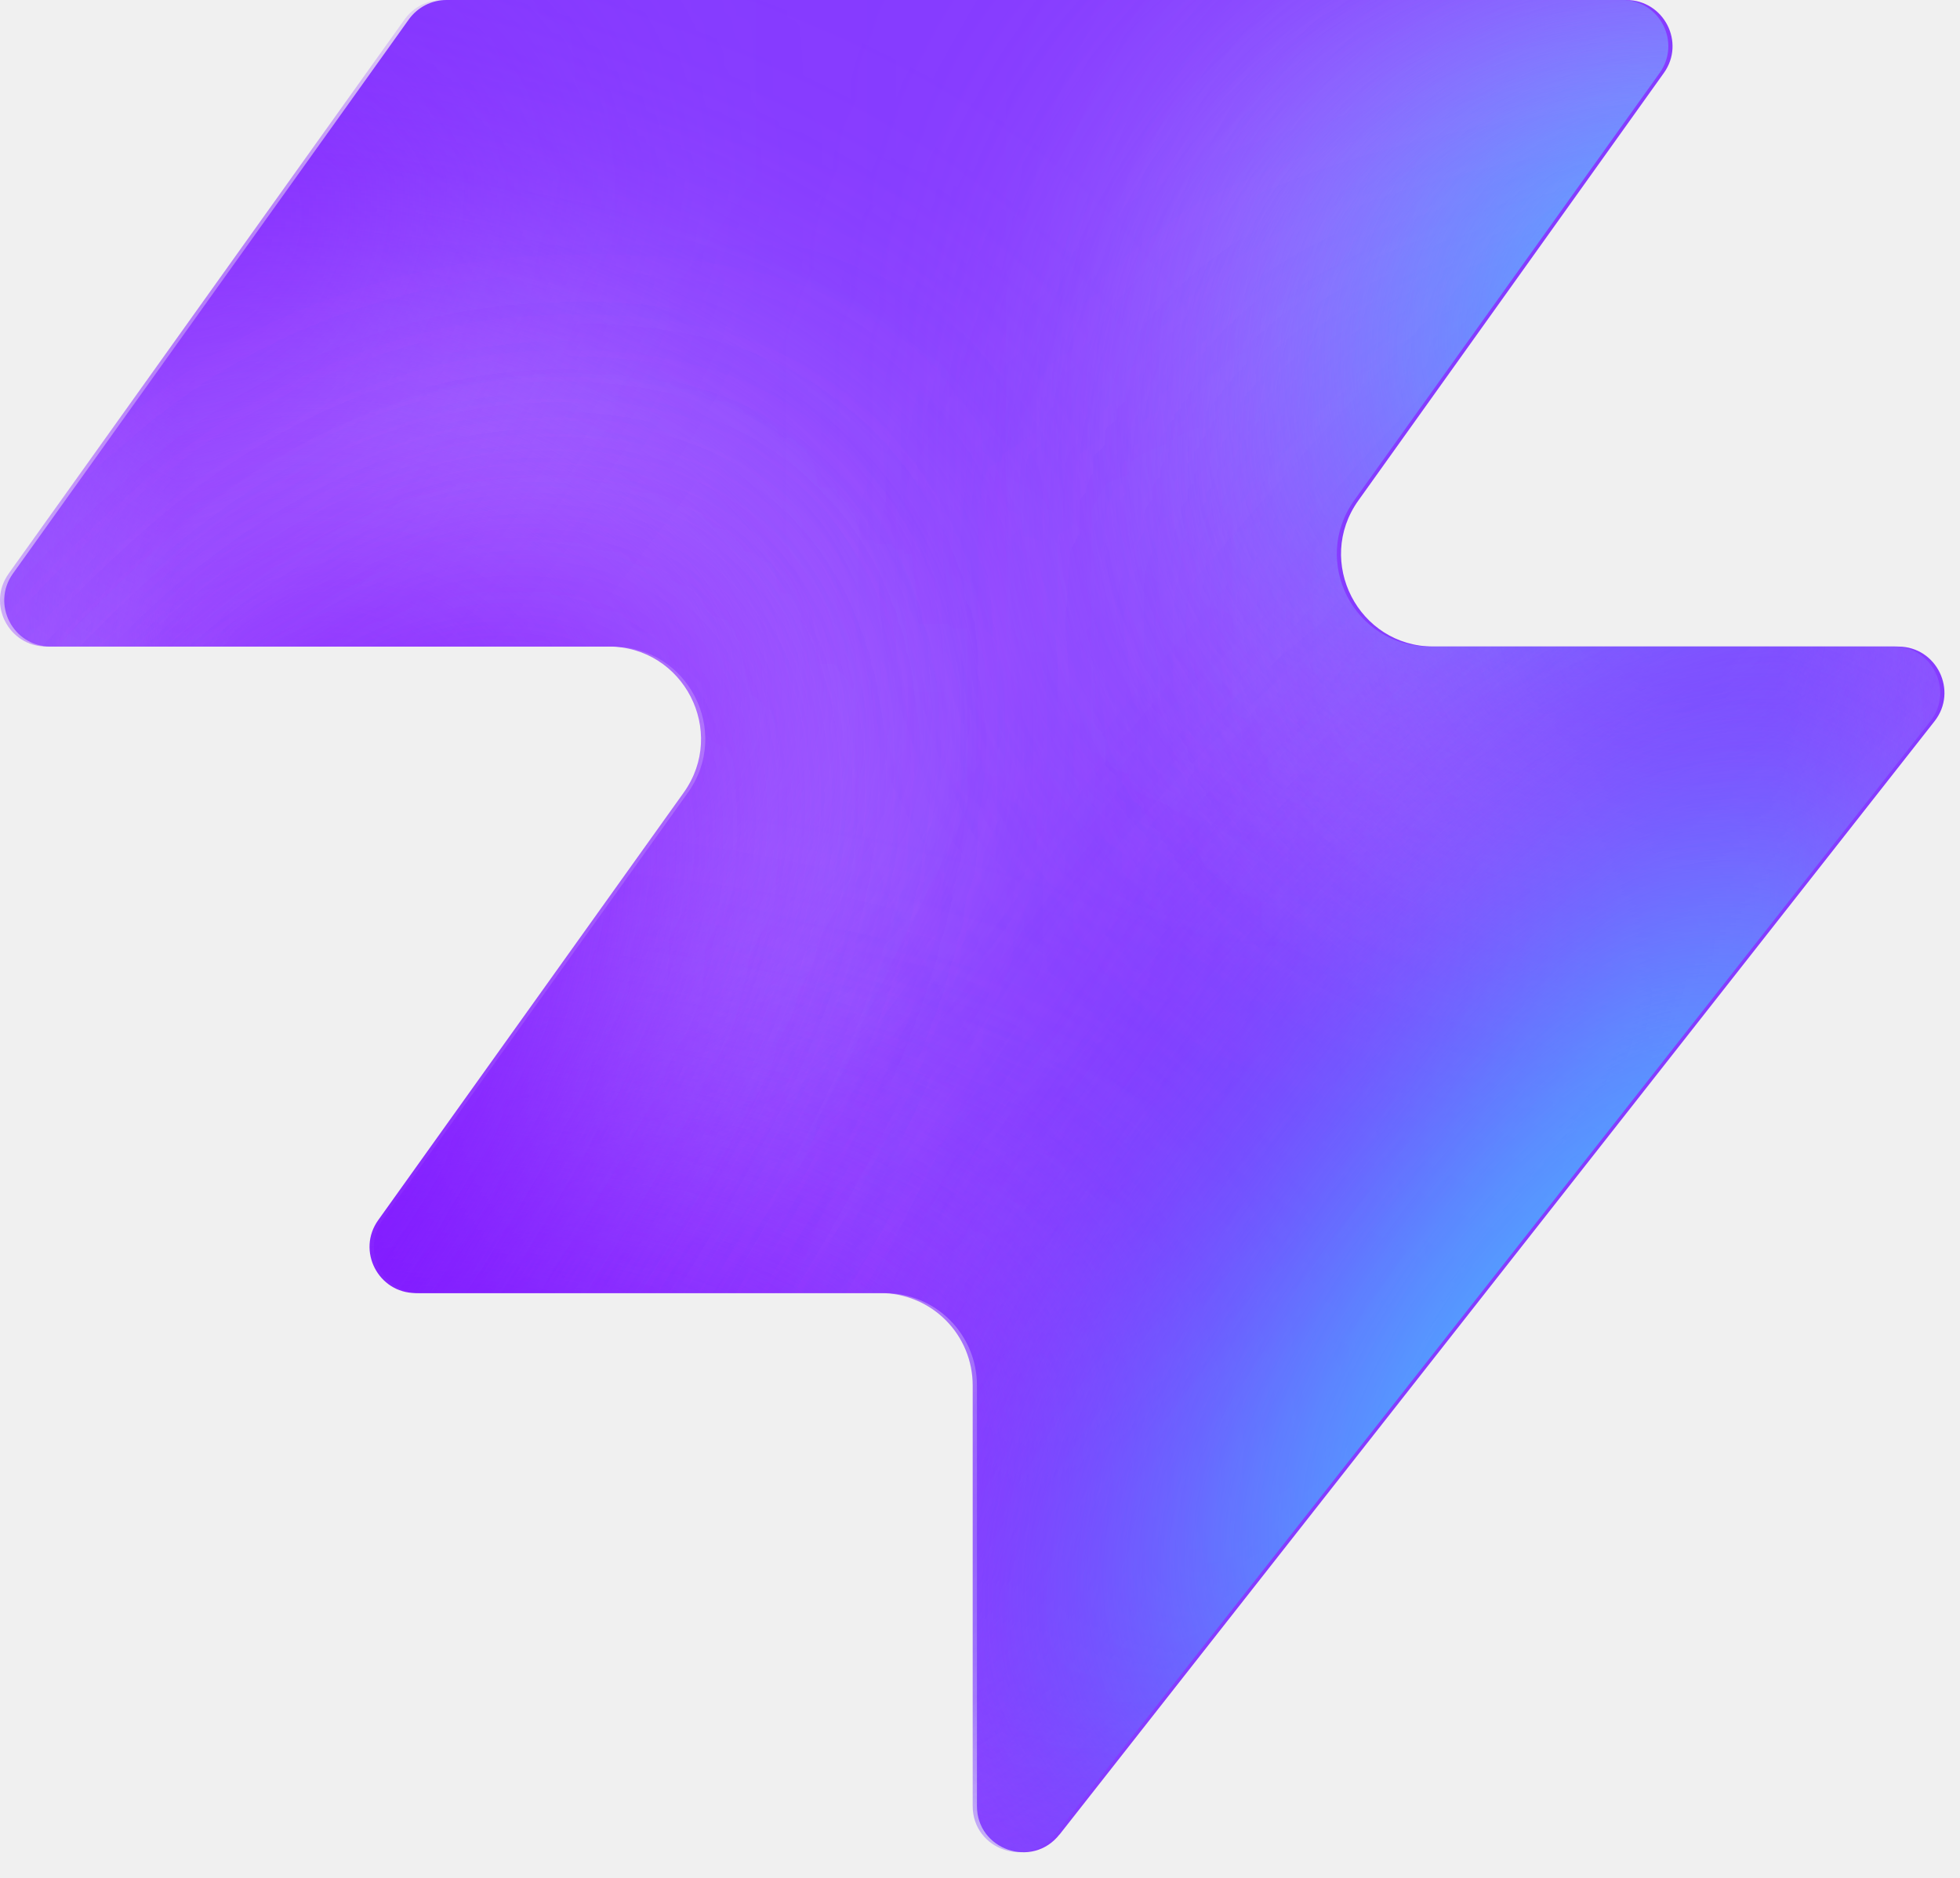
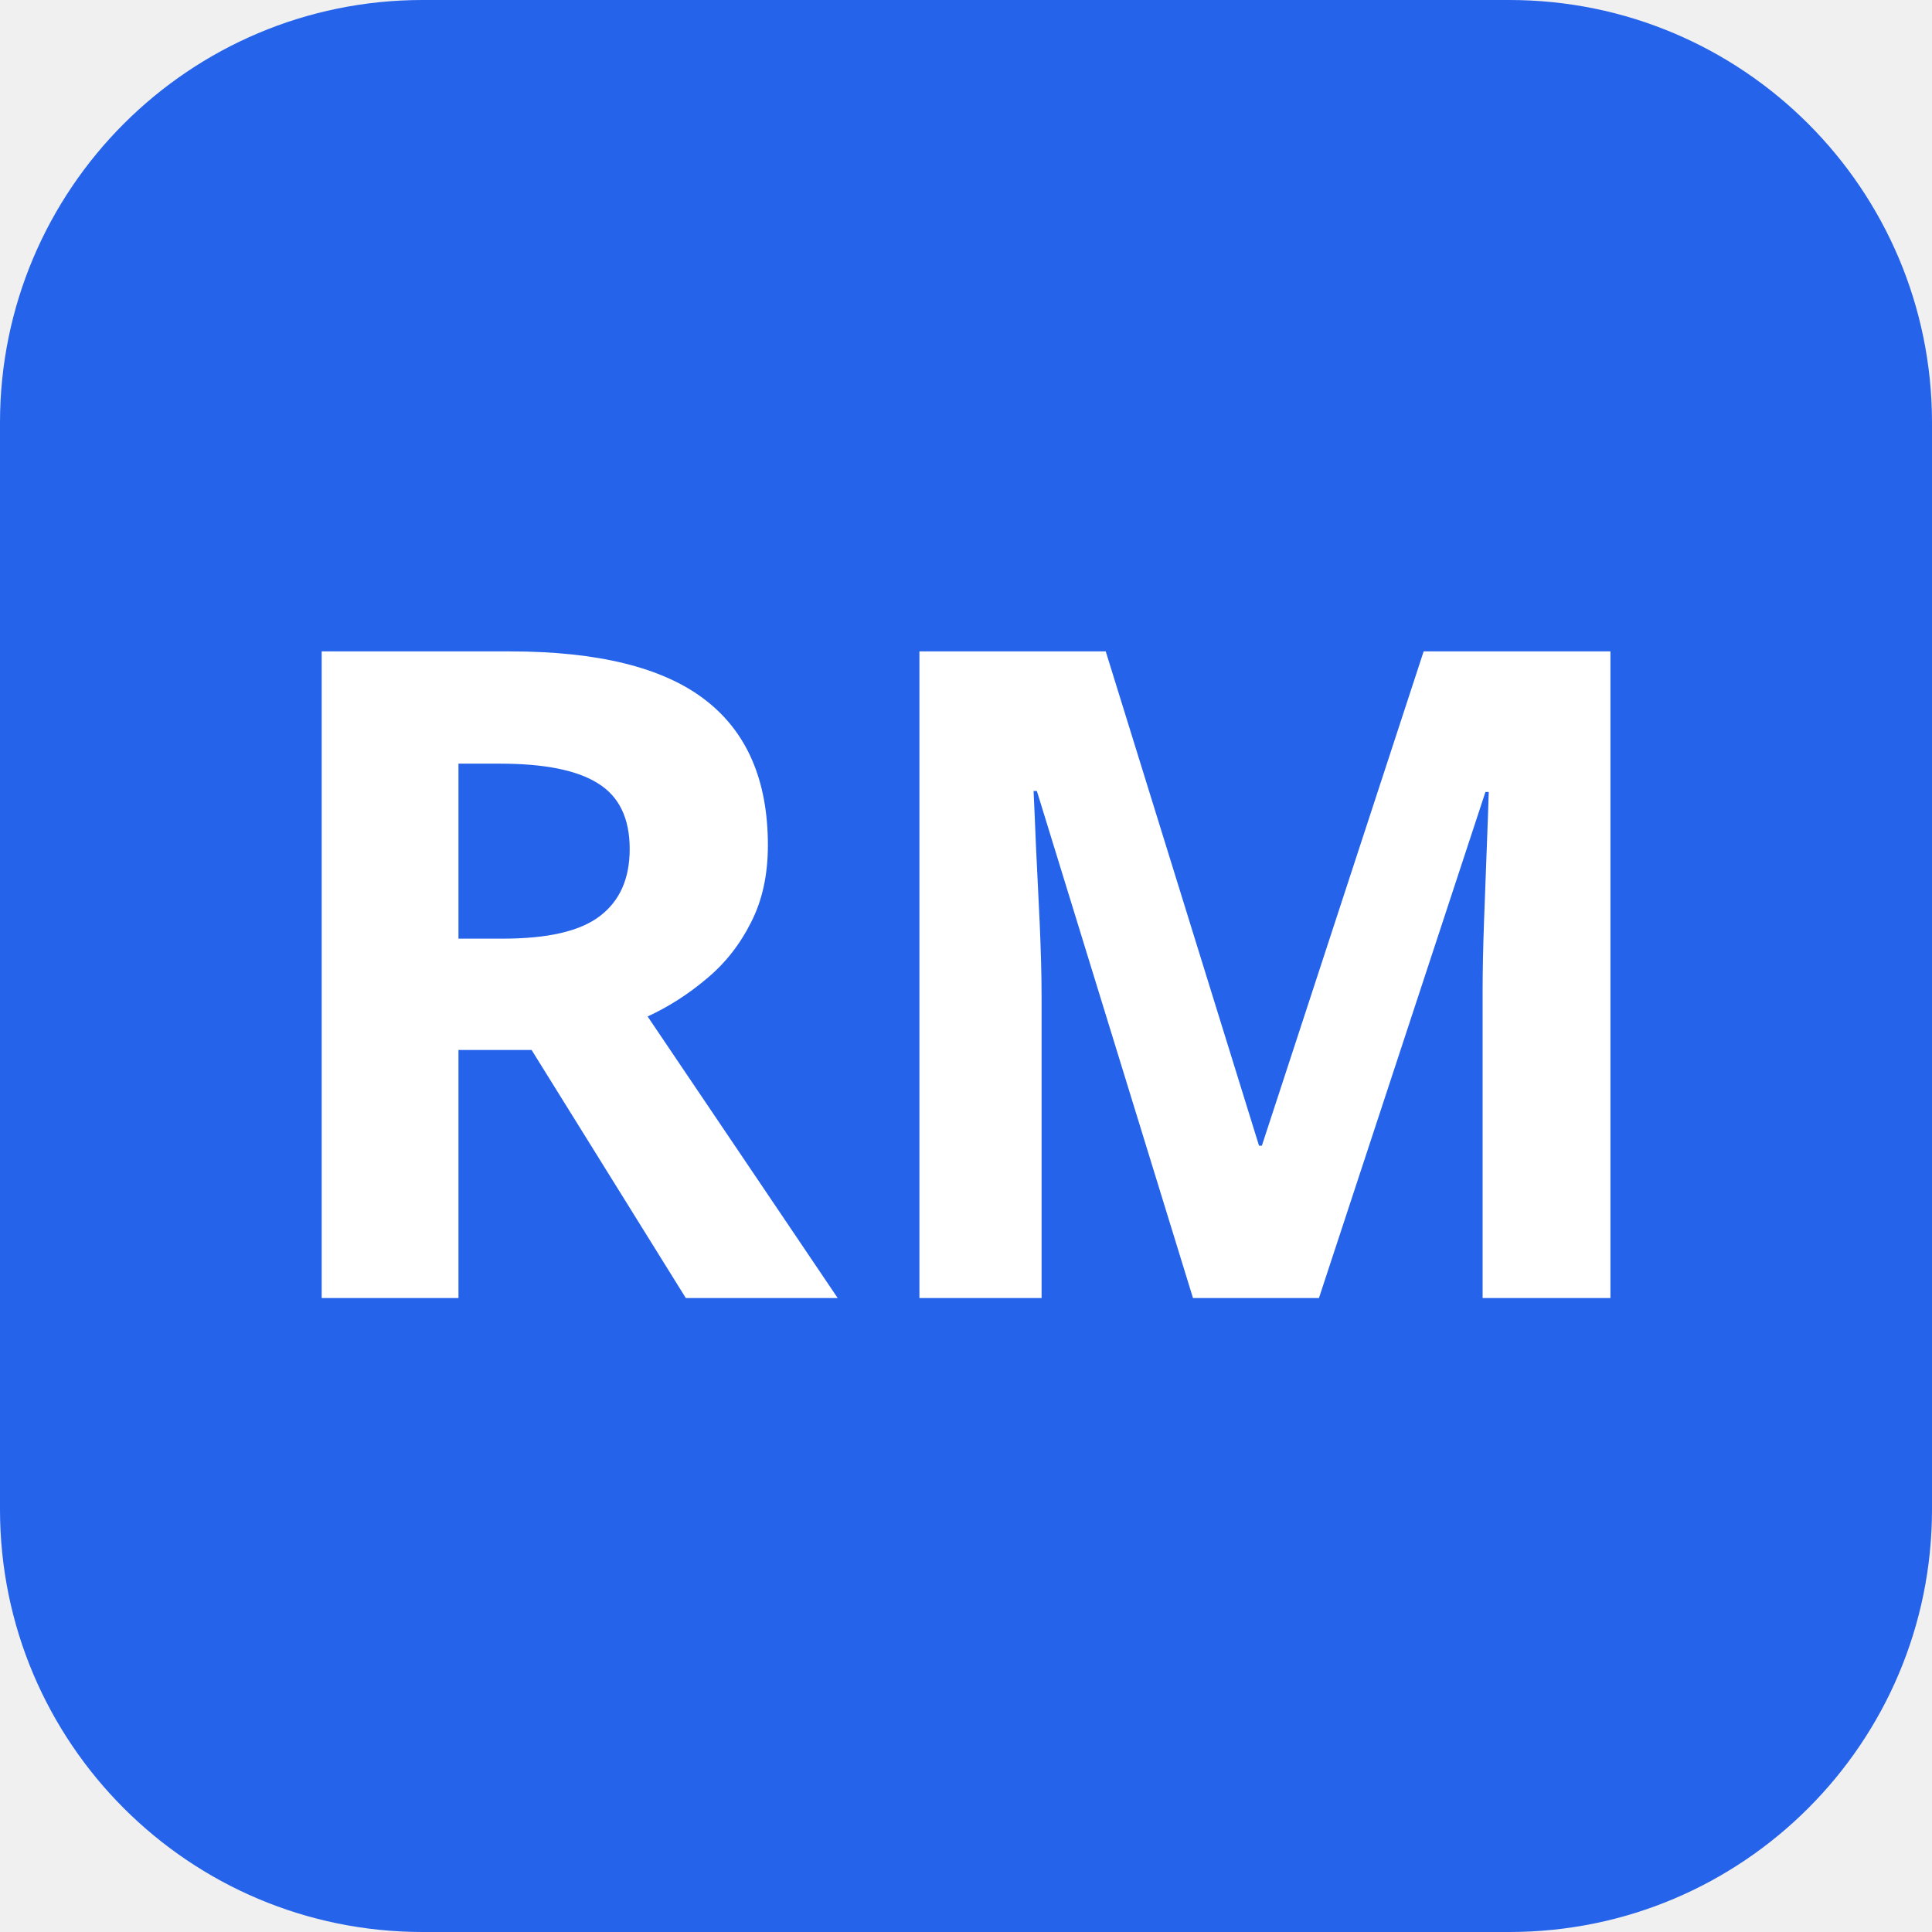
- <svg xmlns="http://www.w3.org/2000/svg" width="48" height="46" fill="none" viewBox="0 0 48 46">
-   <path fill="#863bff" d="M25.946 44.938c-.664.845-2.021.375-2.021-.698V33.937a2.26 2.26 0 0 0-2.262-2.262H10.287c-.92 0-1.456-1.04-.92-1.788l7.48-10.471c1.07-1.497 0-3.578-1.842-3.578H1.237c-.92 0-1.456-1.04-.92-1.788L10.013.474c.214-.297.556-.474.92-.474h28.894c.92 0 1.456 1.04.92 1.788l-7.48 10.471c-1.07 1.498 0 3.579 1.842 3.579h11.377c.943 0 1.473 1.088.89 1.83L25.947 44.94z" style="fill:#863bff;fill:color(display-p3 .525 .23 1);fill-opacity:1" />
-   <mask id="a" width="48" height="46" x="0" y="0" maskUnits="userSpaceOnUse" style="mask-type:alpha">
-     <path fill="#000" d="M25.842 44.938c-.664.844-2.021.375-2.021-.698V33.937a2.26 2.26 0 0 0-2.262-2.262H10.183c-.92 0-1.456-1.04-.92-1.788l7.48-10.471c1.07-1.498 0-3.579-1.842-3.579H1.133c-.92 0-1.456-1.04-.92-1.787L9.91.473c.214-.297.556-.474.92-.474h28.894c.92 0 1.456 1.04.92 1.788l-7.48 10.471c-1.07 1.498 0 3.578 1.842 3.578h11.377c.943 0 1.473 1.088.89 1.832L25.843 44.94z" style="fill:#000;fill-opacity:1" />
-   </mask>
-   <g mask="url(#a)">
-     <g filter="url(#b)">
-       <ellipse cx="5.508" cy="14.704" fill="#ede6ff" rx="5.508" ry="14.704" style="fill:#ede6ff;fill:color(display-p3 .927 .903 1);fill-opacity:1" transform="matrix(.00324 1 1 -.00324 -4.47 31.516)" />
-     </g>
-     <g filter="url(#c)">
-       <ellipse cx="10.399" cy="29.851" fill="#ede6ff" rx="10.399" ry="29.851" style="fill:#ede6ff;fill:color(display-p3 .927 .903 1);fill-opacity:1" transform="matrix(.00324 1 1 -.00324 -39.328 7.883)" />
-     </g>
-     <g filter="url(#d)">
-       <ellipse cx="5.508" cy="30.487" fill="#7e14ff" rx="5.508" ry="30.487" style="fill:#7e14ff;fill:color(display-p3 .492 .077 1);fill-opacity:1" transform="rotate(89.814 -25.913 -14.639)scale(1 -1)" />
-     </g>
-     <g filter="url(#e)">
-       <ellipse cx="5.508" cy="30.599" fill="#7e14ff" rx="5.508" ry="30.599" style="fill:#7e14ff;fill:color(display-p3 .492 .077 1);fill-opacity:1" transform="rotate(89.814 -32.644 -3.334)scale(1 -1)" />
-     </g>
-     <g filter="url(#f)">
-       <ellipse cx="5.508" cy="30.599" fill="#7e14ff" rx="5.508" ry="30.599" style="fill:#7e14ff;fill:color(display-p3 .492 .077 1);fill-opacity:1" transform="matrix(.00324 1 1 -.00324 -34.34 30.47)" />
-     </g>
-     <g filter="url(#g)">
-       <ellipse cx="14.072" cy="22.078" fill="#ede6ff" rx="14.072" ry="22.078" style="fill:#ede6ff;fill:color(display-p3 .927 .903 1);fill-opacity:1" transform="rotate(93.35 24.506 48.493)scale(-1 1)" />
-     </g>
-     <g filter="url(#h)">
-       <ellipse cx="3.47" cy="21.501" fill="#7e14ff" rx="3.47" ry="21.501" style="fill:#7e14ff;fill:color(display-p3 .492 .077 1);fill-opacity:1" transform="rotate(89.009 28.708 47.59)scale(-1 1)" />
-     </g>
-     <g filter="url(#i)">
-       <ellipse cx="3.47" cy="21.501" fill="#7e14ff" rx="3.47" ry="21.501" style="fill:#7e14ff;fill:color(display-p3 .492 .077 1);fill-opacity:1" transform="rotate(89.009 28.708 47.59)scale(-1 1)" />
-     </g>
-     <g filter="url(#j)">
-       <ellipse cx=".387" cy="8.972" fill="#7e14ff" rx="4.407" ry="29.108" style="fill:#7e14ff;fill:color(display-p3 .492 .077 1);fill-opacity:1" transform="rotate(39.51 .387 8.972)" />
-     </g>
-     <g filter="url(#k)">
-       <ellipse cx="47.523" cy="-6.092" fill="#7e14ff" rx="4.407" ry="29.108" style="fill:#7e14ff;fill:color(display-p3 .492 .077 1);fill-opacity:1" transform="rotate(37.892 47.523 -6.092)" />
-     </g>
-     <g filter="url(#l)">
-       <ellipse cx="41.412" cy="6.333" fill="#47bfff" rx="5.971" ry="9.665" style="fill:#47bfff;fill:color(display-p3 .28 .748 1);fill-opacity:1" transform="rotate(37.892 41.412 6.333)" />
-     </g>
-     <g filter="url(#m)">
-       <ellipse cx="-1.879" cy="38.332" fill="#7e14ff" rx="4.407" ry="29.108" style="fill:#7e14ff;fill:color(display-p3 .492 .077 1);fill-opacity:1" transform="rotate(37.892 -1.88 38.332)" />
-     </g>
-     <g filter="url(#n)">
-       <ellipse cx="-1.879" cy="38.332" fill="#7e14ff" rx="4.407" ry="29.108" style="fill:#7e14ff;fill:color(display-p3 .492 .077 1);fill-opacity:1" transform="rotate(37.892 -1.88 38.332)" />
-     </g>
-     <g filter="url(#o)">
-       <ellipse cx="35.651" cy="29.907" fill="#7e14ff" rx="4.407" ry="29.108" style="fill:#7e14ff;fill:color(display-p3 .492 .077 1);fill-opacity:1" transform="rotate(37.892 35.651 29.907)" />
-     </g>
-     <g filter="url(#p)">
-       <ellipse cx="38.418" cy="32.4" fill="#47bfff" rx="5.971" ry="15.297" style="fill:#47bfff;fill:color(display-p3 .28 .748 1);fill-opacity:1" transform="rotate(37.892 38.418 32.4)" />
-     </g>
-   </g>
-   <defs>
-     <filter id="b" width="60.045" height="41.654" x="-19.77" y="16.149" color-interpolation-filters="sRGB" filterUnits="userSpaceOnUse">
-       <feFlood flood-opacity="0" result="BackgroundImageFix" />
-       <feBlend in="SourceGraphic" in2="BackgroundImageFix" result="shape" />
-       <feGaussianBlur result="effect1_foregroundBlur_2002_17158" stdDeviation="7.659" />
-     </filter>
-     <filter id="c" width="90.34" height="51.437" x="-54.613" y="-7.533" color-interpolation-filters="sRGB" filterUnits="userSpaceOnUse">
-       <feFlood flood-opacity="0" result="BackgroundImageFix" />
-       <feBlend in="SourceGraphic" in2="BackgroundImageFix" result="shape" />
-       <feGaussianBlur result="effect1_foregroundBlur_2002_17158" stdDeviation="7.659" />
-     </filter>
-     <filter id="d" width="79.355" height="29.4" x="-49.64" y="2.03" color-interpolation-filters="sRGB" filterUnits="userSpaceOnUse">
-       <feFlood flood-opacity="0" result="BackgroundImageFix" />
-       <feBlend in="SourceGraphic" in2="BackgroundImageFix" result="shape" />
-       <feGaussianBlur result="effect1_foregroundBlur_2002_17158" stdDeviation="4.596" />
-     </filter>
-     <filter id="e" width="79.579" height="29.4" x="-45.045" y="20.029" color-interpolation-filters="sRGB" filterUnits="userSpaceOnUse">
-       <feFlood flood-opacity="0" result="BackgroundImageFix" />
-       <feBlend in="SourceGraphic" in2="BackgroundImageFix" result="shape" />
-       <feGaussianBlur result="effect1_foregroundBlur_2002_17158" stdDeviation="4.596" />
-     </filter>
-     <filter id="f" width="79.579" height="29.4" x="-43.513" y="21.178" color-interpolation-filters="sRGB" filterUnits="userSpaceOnUse">
-       <feFlood flood-opacity="0" result="BackgroundImageFix" />
-       <feBlend in="SourceGraphic" in2="BackgroundImageFix" result="shape" />
-       <feGaussianBlur result="effect1_foregroundBlur_2002_17158" stdDeviation="4.596" />
-     </filter>
-     <filter id="g" width="74.749" height="58.852" x="15.756" y="-17.901" color-interpolation-filters="sRGB" filterUnits="userSpaceOnUse">
-       <feFlood flood-opacity="0" result="BackgroundImageFix" />
-       <feBlend in="SourceGraphic" in2="BackgroundImageFix" result="shape" />
-       <feGaussianBlur result="effect1_foregroundBlur_2002_17158" stdDeviation="7.659" />
-     </filter>
-     <filter id="h" width="61.377" height="25.362" x="23.548" y="2.284" color-interpolation-filters="sRGB" filterUnits="userSpaceOnUse">
-       <feFlood flood-opacity="0" result="BackgroundImageFix" />
-       <feBlend in="SourceGraphic" in2="BackgroundImageFix" result="shape" />
-       <feGaussianBlur result="effect1_foregroundBlur_2002_17158" stdDeviation="4.596" />
-     </filter>
-     <filter id="i" width="61.377" height="25.362" x="23.548" y="2.284" color-interpolation-filters="sRGB" filterUnits="userSpaceOnUse">
-       <feFlood flood-opacity="0" result="BackgroundImageFix" />
-       <feBlend in="SourceGraphic" in2="BackgroundImageFix" result="shape" />
-       <feGaussianBlur result="effect1_foregroundBlur_2002_17158" stdDeviation="4.596" />
-     </filter>
-     <filter id="j" width="56.045" height="63.649" x="-27.636" y="-22.853" color-interpolation-filters="sRGB" filterUnits="userSpaceOnUse">
-       <feFlood flood-opacity="0" result="BackgroundImageFix" />
-       <feBlend in="SourceGraphic" in2="BackgroundImageFix" result="shape" />
-       <feGaussianBlur result="effect1_foregroundBlur_2002_17158" stdDeviation="4.596" />
-     </filter>
-     <filter id="k" width="54.814" height="64.646" x="20.116" y="-38.415" color-interpolation-filters="sRGB" filterUnits="userSpaceOnUse">
-       <feFlood flood-opacity="0" result="BackgroundImageFix" />
-       <feBlend in="SourceGraphic" in2="BackgroundImageFix" result="shape" />
-       <feGaussianBlur result="effect1_foregroundBlur_2002_17158" stdDeviation="4.596" />
-     </filter>
-     <filter id="l" width="33.541" height="35.313" x="24.641" y="-11.323" color-interpolation-filters="sRGB" filterUnits="userSpaceOnUse">
-       <feFlood flood-opacity="0" result="BackgroundImageFix" />
-       <feBlend in="SourceGraphic" in2="BackgroundImageFix" result="shape" />
-       <feGaussianBlur result="effect1_foregroundBlur_2002_17158" stdDeviation="4.596" />
-     </filter>
-     <filter id="m" width="54.814" height="64.646" x="-29.286" y="6.009" color-interpolation-filters="sRGB" filterUnits="userSpaceOnUse">
-       <feFlood flood-opacity="0" result="BackgroundImageFix" />
-       <feBlend in="SourceGraphic" in2="BackgroundImageFix" result="shape" />
-       <feGaussianBlur result="effect1_foregroundBlur_2002_17158" stdDeviation="4.596" />
-     </filter>
-     <filter id="n" width="54.814" height="64.646" x="-29.286" y="6.009" color-interpolation-filters="sRGB" filterUnits="userSpaceOnUse">
-       <feFlood flood-opacity="0" result="BackgroundImageFix" />
-       <feBlend in="SourceGraphic" in2="BackgroundImageFix" result="shape" />
-       <feGaussianBlur result="effect1_foregroundBlur_2002_17158" stdDeviation="4.596" />
-     </filter>
-     <filter id="o" width="54.814" height="64.646" x="8.244" y="-2.416" color-interpolation-filters="sRGB" filterUnits="userSpaceOnUse">
-       <feFlood flood-opacity="0" result="BackgroundImageFix" />
-       <feBlend in="SourceGraphic" in2="BackgroundImageFix" result="shape" />
-       <feGaussianBlur result="effect1_foregroundBlur_2002_17158" stdDeviation="4.596" />
-     </filter>
-     <filter id="p" width="39.409" height="43.623" x="18.713" y="10.588" color-interpolation-filters="sRGB" filterUnits="userSpaceOnUse">
-       <feFlood flood-opacity="0" result="BackgroundImageFix" />
-       <feBlend in="SourceGraphic" in2="BackgroundImageFix" result="shape" />
-       <feGaussianBlur result="effect1_foregroundBlur_2002_17158" stdDeviation="4.596" />
-     </filter>
-   </defs>
+ <svg xmlns="http://www.w3.org/2000/svg" viewBox="0 0 64 64">
+   <rect width="64" height="64" rx="14" fill="#2563eb" />
+   <text x="32" y="43" font-family="system-ui,sans-serif" font-size="30" font-weight="700" text-anchor="middle" fill="#fff">RM</text>
</svg>
